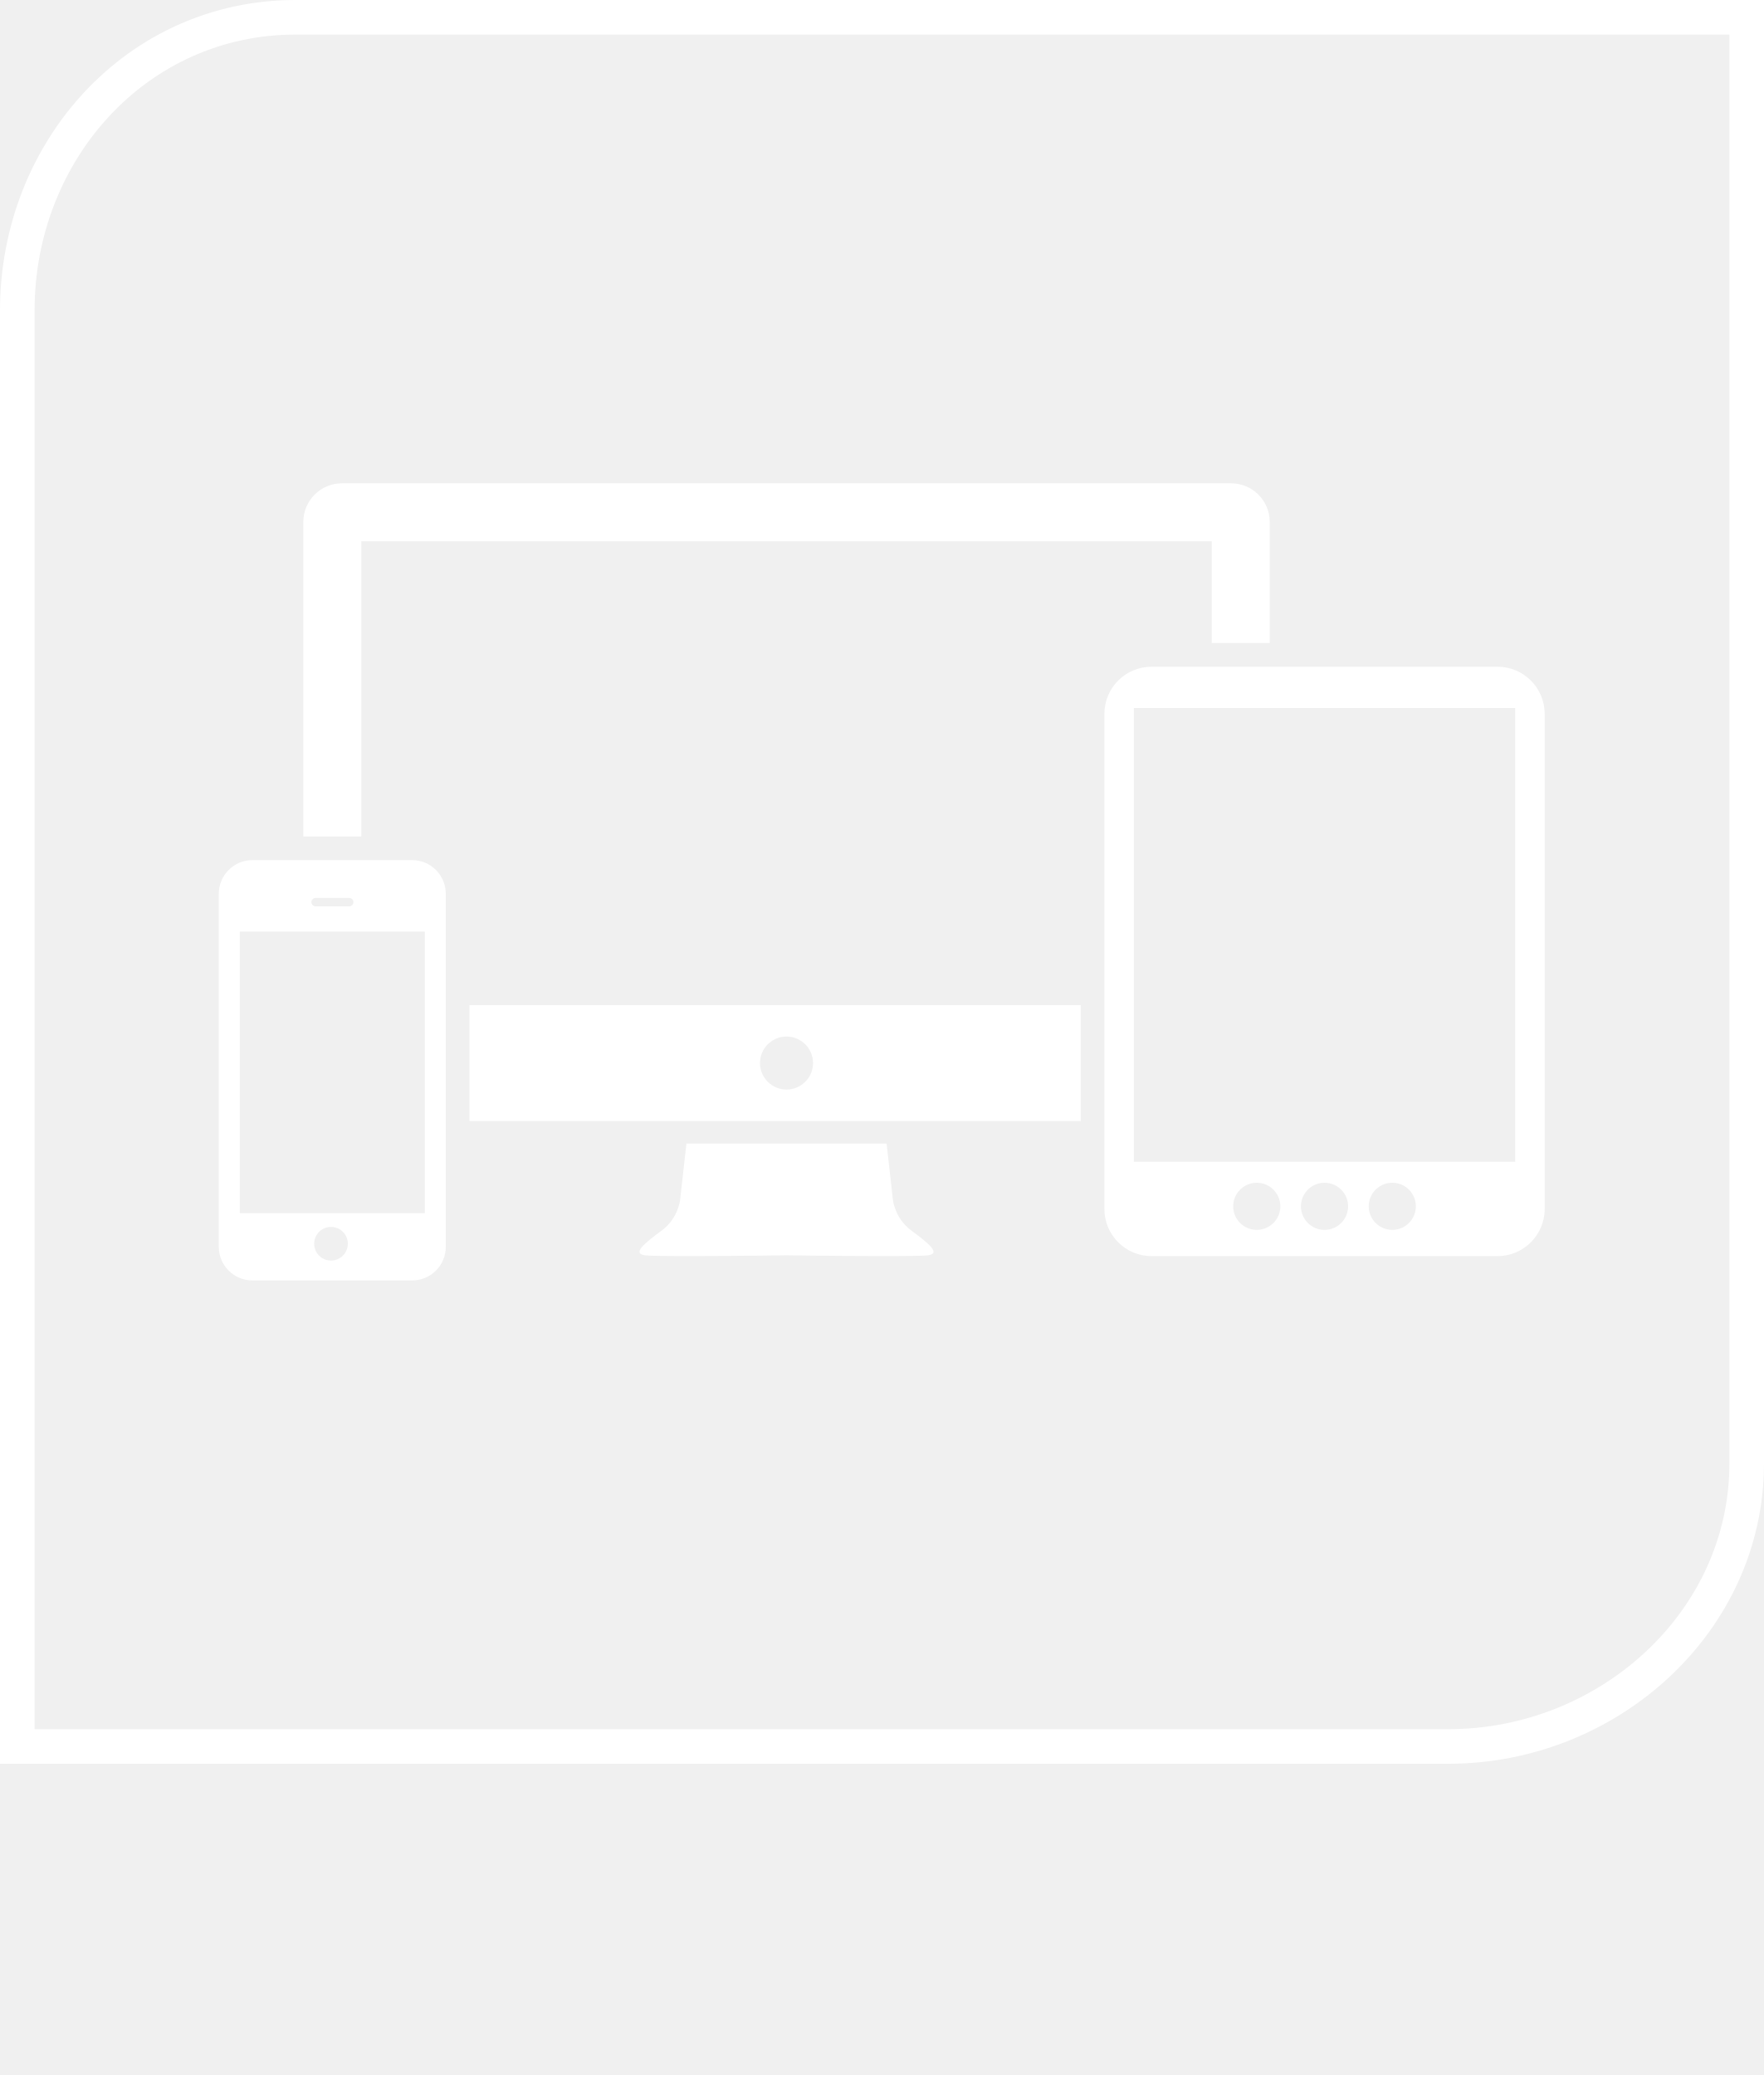
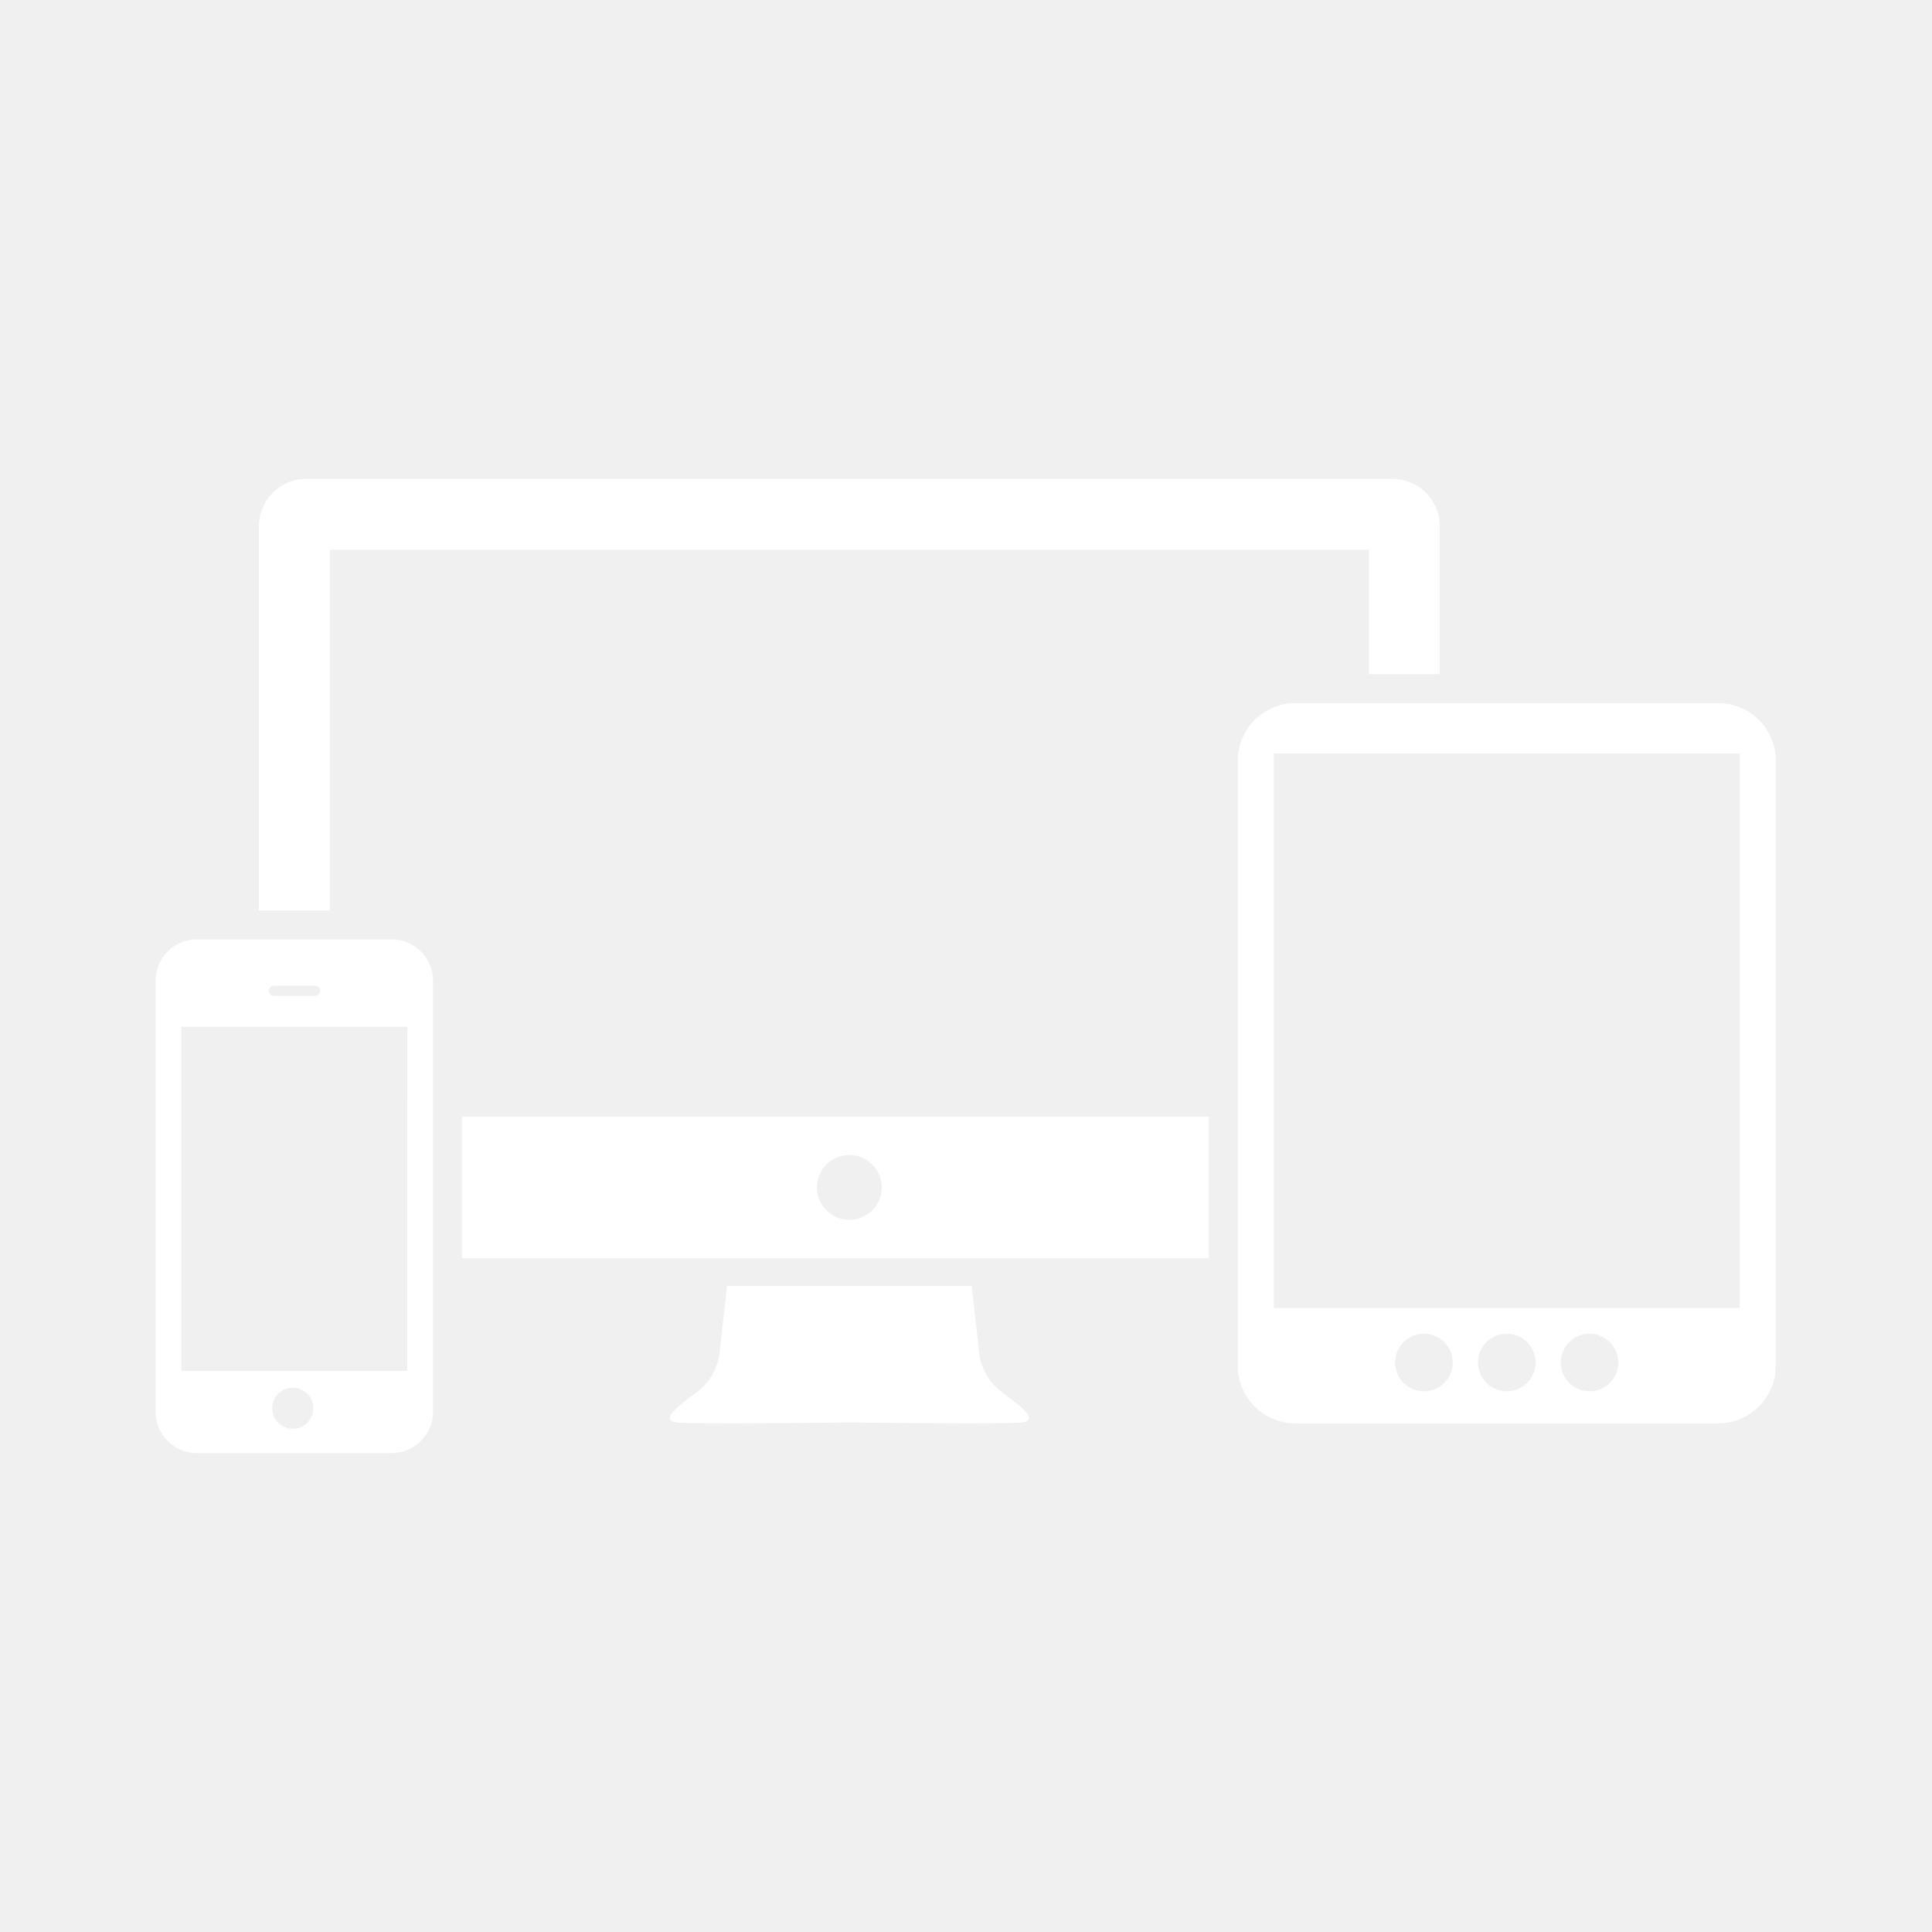
- <svg xmlns="http://www.w3.org/2000/svg" version="1.1" id="Layer_1" x="0px" y="0px" width="153px" height="180px" viewBox="0 0 153 180" enable-background="new 0 0 153 180" xml:space="preserve">
+ <svg xmlns="http://www.w3.org/2000/svg" version="1.1" id="Layer_1" x="0px" y="0px" width="153px" height="153px" viewBox="0 0 153 153" enable-background="new 0 0 153 153" xml:space="preserve">
  <g>
    <g>
-       <path fill="#FFFFFF" d="M79.052,106.753c-1.454-1.069-1.606-2.673-1.606-2.673L76.9,99.203H59.537l-0.547,4.877    c0,0-0.15,1.604-1.604,2.673c-1.451,1.067-2.598,1.985-1.451,2.14c1.104,0.148,11.516,0.015,12.284,0    c0.77,0.015,11.18,0.148,12.284,0C81.648,108.738,80.502,107.823,79.052,106.753z" />
-       <path fill="#FFFFFF" d="M38.664,77.531c0-1.611-1.306-2.918-2.916-2.918H21.894c-1.61,0-2.918,1.307-2.918,2.918v30.625    c0,1.611,1.308,2.918,2.918,2.918h13.855c1.609,0,2.917-1.307,2.917-2.918V77.531H38.664z M27.373,77.896h2.918    c0.201,0,0.363,0.162,0.363,0.361c0,0.202-0.162,0.366-0.363,0.366h-2.918c-0.201,0-0.365-0.165-0.365-0.366    C27.009,78.057,27.172,77.896,27.373,77.896z M28.711,109.35c-0.807,0-1.46-0.652-1.46-1.459c0-0.806,0.653-1.459,1.46-1.459    c0.805,0,1.458,0.65,1.458,1.459C30.169,108.695,29.517,109.35,28.711,109.35z M36.843,105.24H20.799V80.813h16.045L36.843,105.24    L36.843,105.24z" />
-       <path fill="#FFFFFF" d="M129.885,57.837H99.879c-2.26,0-4.09,1.83-4.09,4.091v42.944c0,2.26,1.83,4.093,4.09,4.093h30.006    c2.26,0,4.092-1.833,4.092-4.093V61.927C133.975,59.666,132.145,57.837,129.885,57.837z M109.007,106.688    c-1.13,0-2.047-0.914-2.047-2.043s0.917-2.045,2.047-2.045c1.128,0,2.043,0.916,2.043,2.045S110.135,106.688,109.007,106.688z     M114.881,106.688c-1.128,0-2.044-0.914-2.044-2.043s0.916-2.045,2.044-2.045c1.131,0,2.045,0.916,2.045,2.045    S116.014,106.688,114.881,106.688z M120.762,106.688c-1.133,0-2.047-0.914-2.047-2.043s0.914-2.045,2.047-2.045    c1.127,0,2.041,0.916,2.041,2.045S121.889,106.688,120.762,106.688z M131.418,100.779H98.346V61.414h33.072V100.779    L131.418,100.779z" />
-       <path fill="#FFFFFF" d="M105.1,55.781h5.029V45.279c0-1.854-1.502-3.354-3.354-3.354H29.662c-1.852,0-3.354,1.5-3.354,3.354V72.56    h5.031V46.955H105.1V55.781L105.1,55.781z" />
-       <path fill="#FFFFFF" d="M40.719,87.188v10.058h53.016V87.188H40.719z M68.218,94.516c-1.269,0-2.3-1.031-2.3-2.3    s1.031-2.3,2.3-2.3c1.271,0,2.3,1.031,2.3,2.3S69.488,94.516,68.218,94.516z" />
+       <path fill="#FFFFFF" d="M79.35,110.253c-1.622-1.193-1.792-2.982-1.792-2.982l-0.609-5.44H57.577l-0.61,5.44    c0,0-0.168,1.789-1.79,2.982c-1.619,1.191-2.899,2.215-1.619,2.388c1.232,0.165,12.849,0.017,13.705,0    c0.859,0.017,12.473,0.165,13.706,0C82.247,112.468,80.968,111.447,79.35,110.253z" />
+       <path fill="#FFFFFF" d="M34.29,77.65c0-1.797-1.458-3.256-3.253-3.256H15.579c-1.796,0-3.255,1.458-3.255,3.256v34.168    c0,1.798,1.459,3.256,3.255,3.256h15.458c1.795,0,3.254-1.458,3.254-3.256V77.65H34.29z M21.692,78.058h3.255    c0.225,0,0.405,0.181,0.405,0.402c0,0.226-0.18,0.409-0.405,0.409h-3.255c-0.225,0-0.408-0.184-0.408-0.409    C21.286,78.237,21.468,78.058,21.692,78.058z M23.185,113.15c-0.901,0-1.629-0.727-1.629-1.628c0-0.899,0.728-1.628,1.629-1.628    c0.898,0,1.626,0.726,1.626,1.628C24.812,112.42,24.084,113.15,23.185,113.15z M32.257,108.565h-17.9V81.312h17.902    L32.257,108.565L32.257,108.565z" />
+       <path fill="#FFFFFF" d="M136.063,55.678h-33.478c-2.521,0-4.563,2.042-4.563,4.564v47.913c0,2.521,2.042,4.566,4.563,4.566h33.478    c2.521,0,4.565-2.045,4.565-4.566V60.241C140.627,57.719,138.585,55.678,136.063,55.678z M112.771,110.18    c-1.261,0-2.284-1.02-2.284-2.279c0-1.259,1.023-2.281,2.284-2.281c1.258,0,2.279,1.022,2.279,2.281    C115.05,109.16,114.028,110.18,112.771,110.18z M119.324,110.18c-1.259,0-2.28-1.02-2.28-2.279c0-1.259,1.021-2.281,2.28-2.281    c1.262,0,2.281,1.022,2.281,2.281C121.605,109.16,120.588,110.18,119.324,110.18z M125.885,110.18    c-1.264,0-2.283-1.02-2.283-2.279c0-1.259,1.02-2.281,2.283-2.281c1.258,0,2.277,1.022,2.277,2.281    C128.162,109.16,127.143,110.18,125.885,110.18z M137.774,103.588h-36.898V59.669h36.898V103.588L137.774,103.588z" />
+       <path fill="#FFFFFF" d="M108.411,53.384h5.611V41.667c0-2.069-1.676-3.742-3.742-3.742H24.246c-2.066,0-3.742,1.673-3.742,3.742    v30.438h5.613V43.537h82.294V53.384L108.411,53.384z" />
+       <path fill="#FFFFFF" d="M36.583,88.425v11.222h59.149V88.425H36.583z M67.262,96.6c-1.415,0-2.566-1.15-2.566-2.565    s1.151-2.566,2.566-2.566c1.418,0,2.566,1.151,2.566,2.566S68.679,96.6,67.262,96.6z" />
    </g>
-     <path fill="none" stroke="#FFFFFF" stroke-width="3" stroke-miterlimit="10" d="M151.5,1.5v125.432   c0,13.81-12.051,24.568-25.857,24.568H1.5V26.932C1.5,13.125,11.835,1.5,25.643,1.5H151.5z" />
  </g>
</svg>
